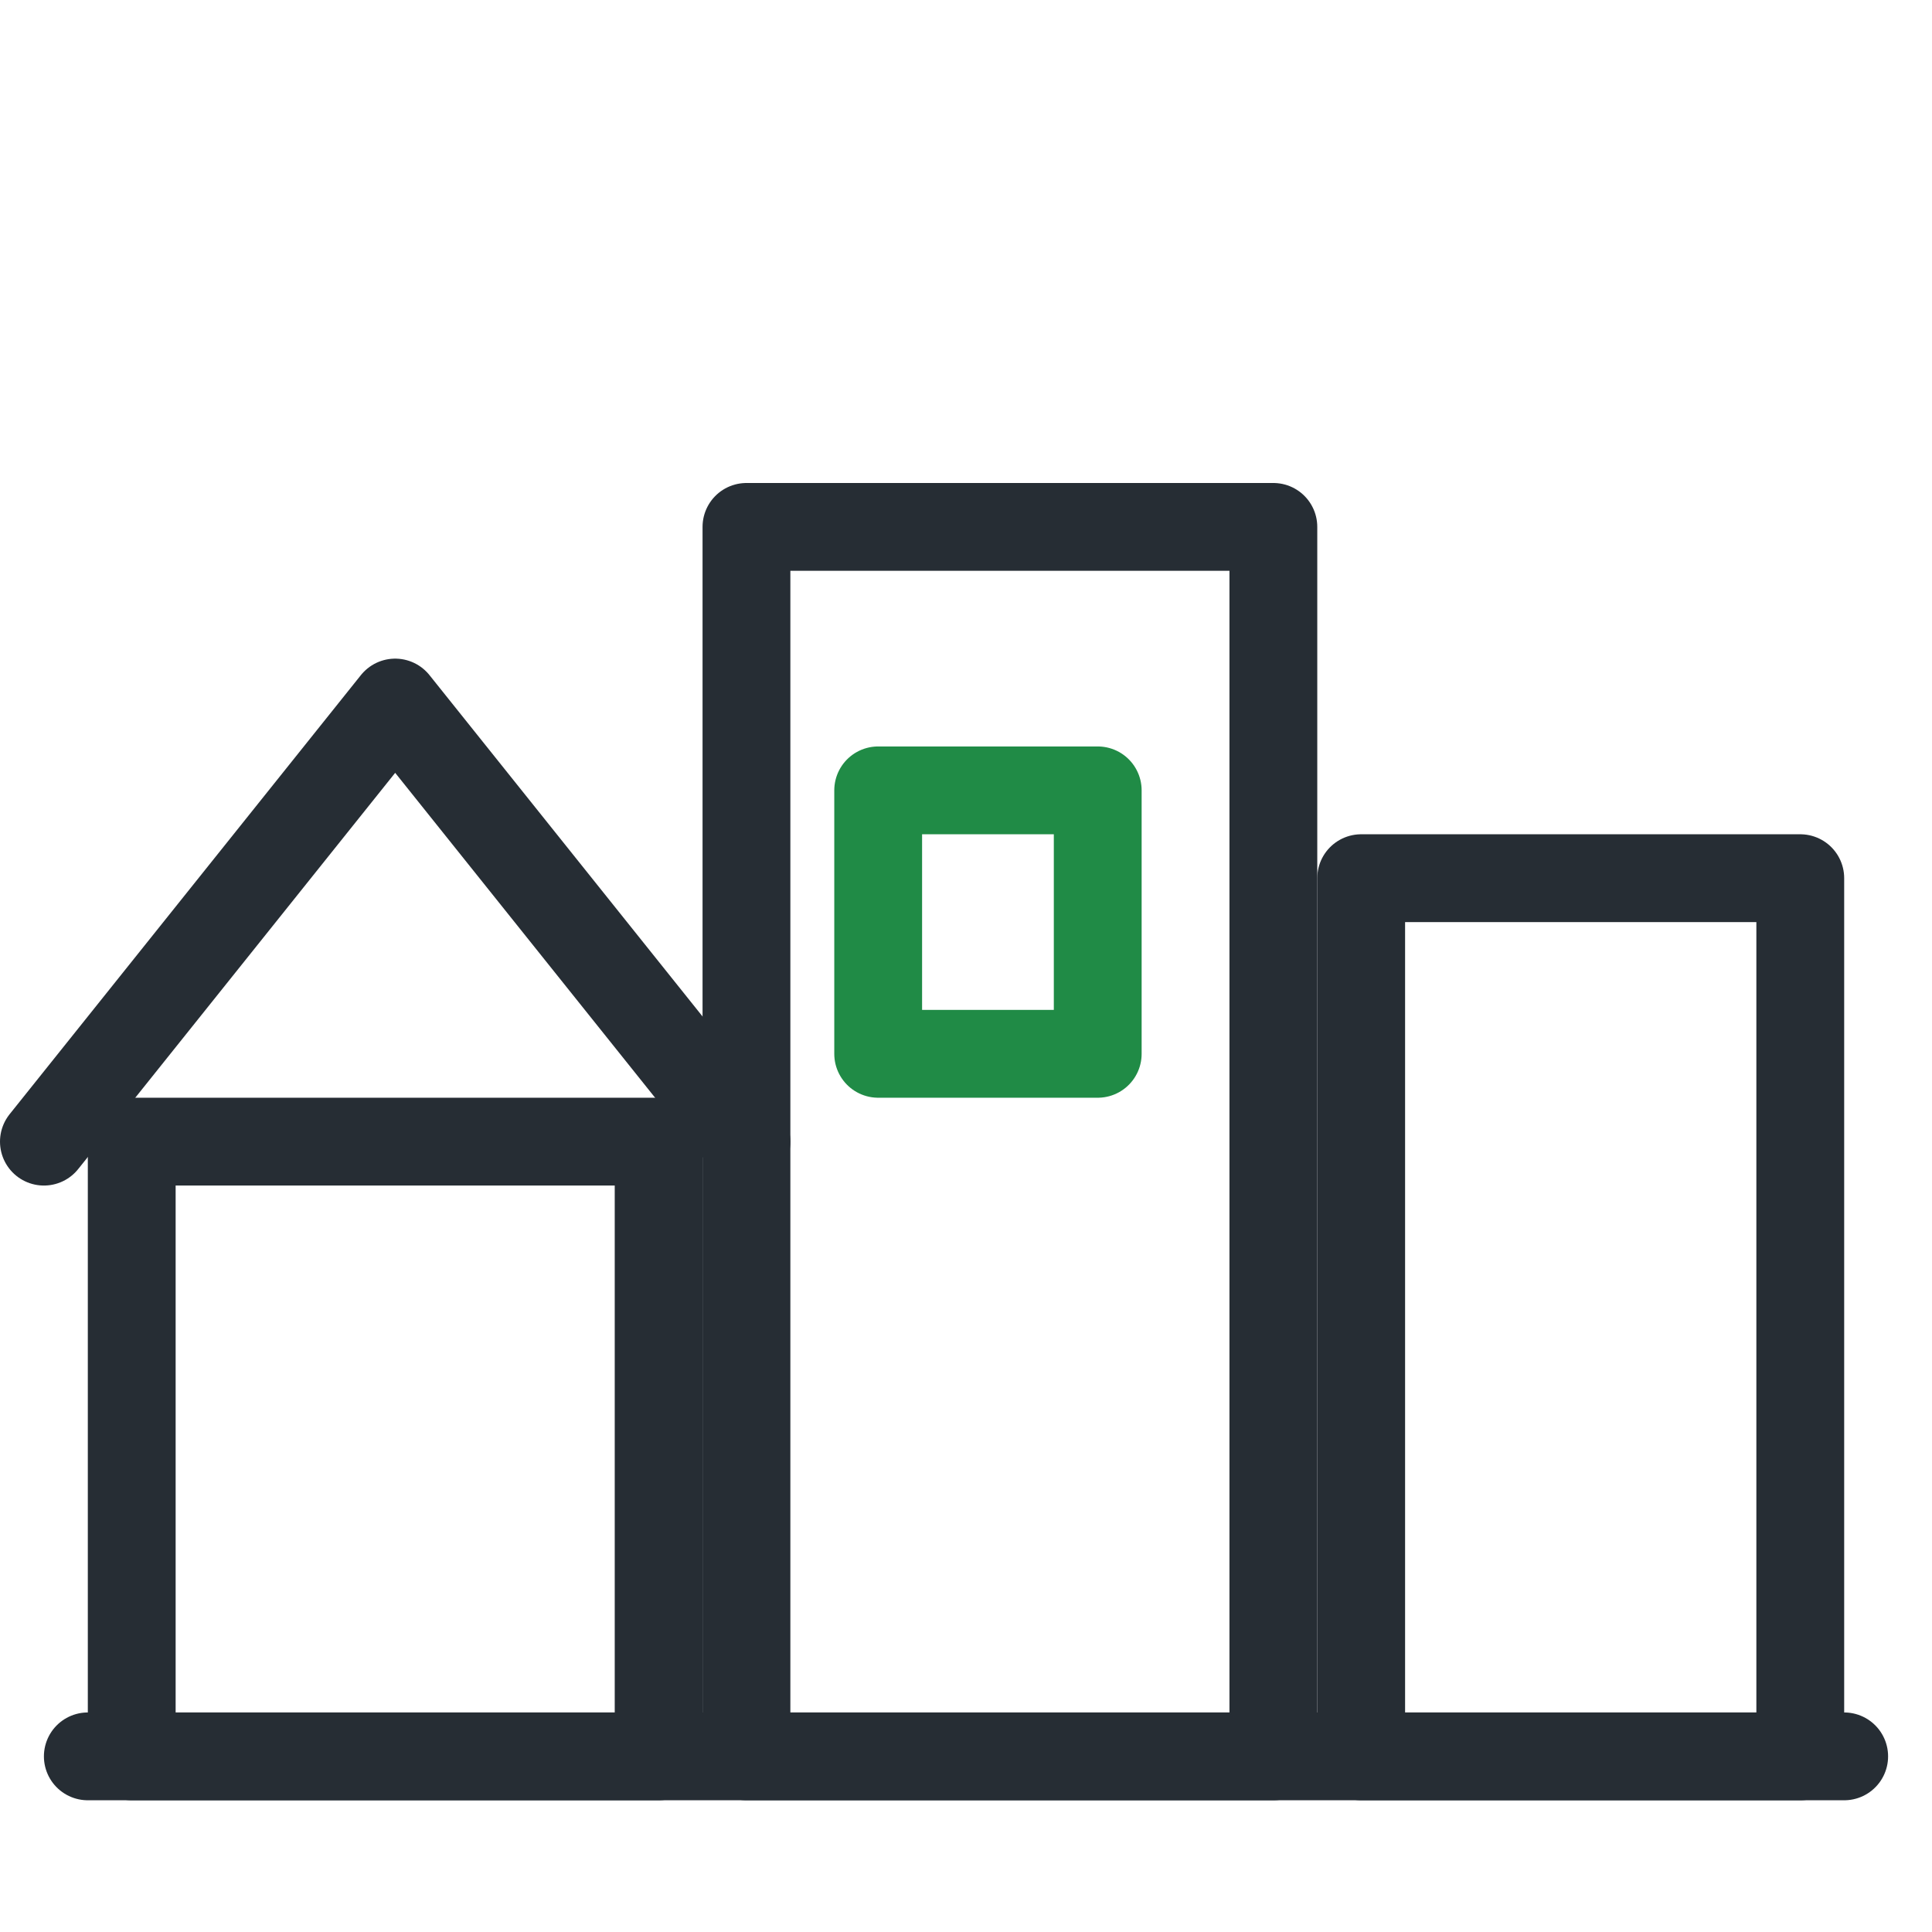
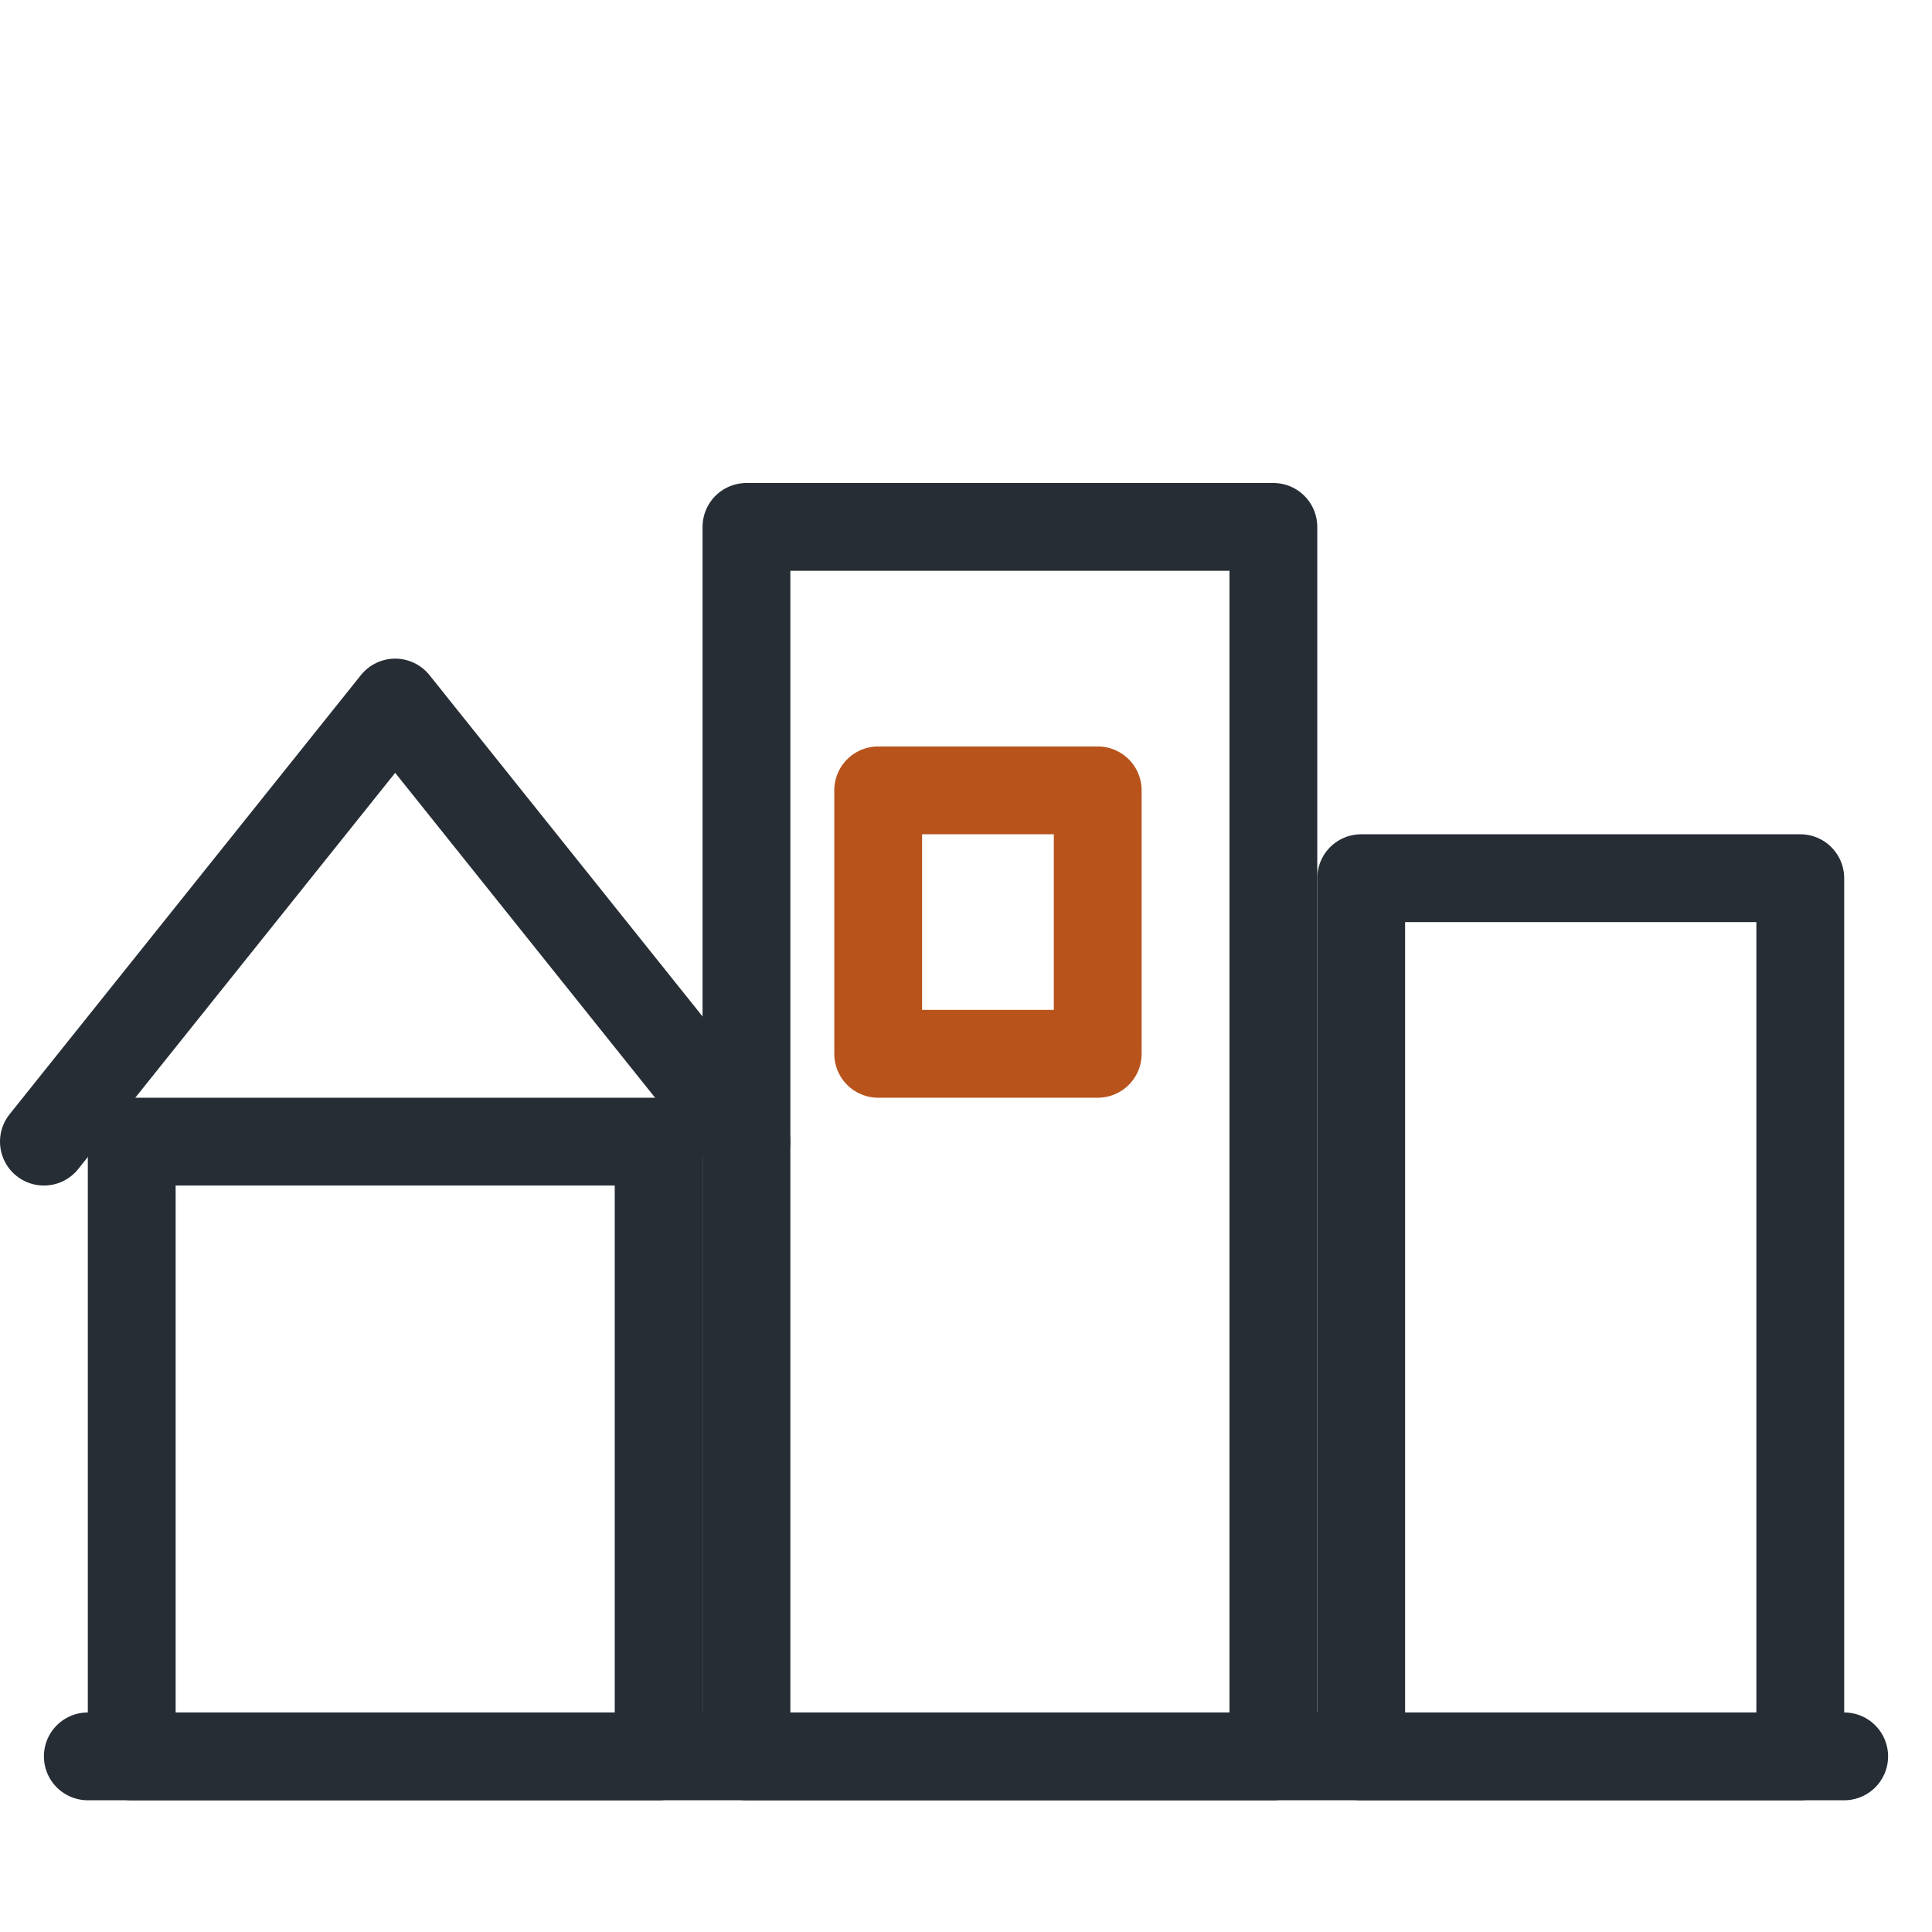
<svg xmlns="http://www.w3.org/2000/svg" viewBox="0 0 44 44">
  <defs>
    <style>
    .sm0{fill:none;stroke:#262d34;stroke-width:2;stroke-linecap:round;stroke-linejoin:round}
-     .sm1{fill:none;stroke:#208b46;stroke-width:2;stroke-linecap:round;stroke-linejoin:round}
+     .sm1{fill:none;stroke:#B8531C;stroke-width:2;stroke-linecap:round;stroke-linejoin:round}
  </style>
  </defs>
  <line class="sm0" x1="2" y1="40" x2="42" y2="40" />
  <rect class="sm0" x="3" y="26" width="12" height="14" />
  <polyline class="sm0" points="1,26 9,16 17,26" />
  <rect class="sm0" x="17" y="12" width="12" height="28" />
  <rect class="sm0" x="31" y="20" width="10" height="20" />
  <rect class="sm1" x="20" y="18" width="5" height="6" />
</svg>
